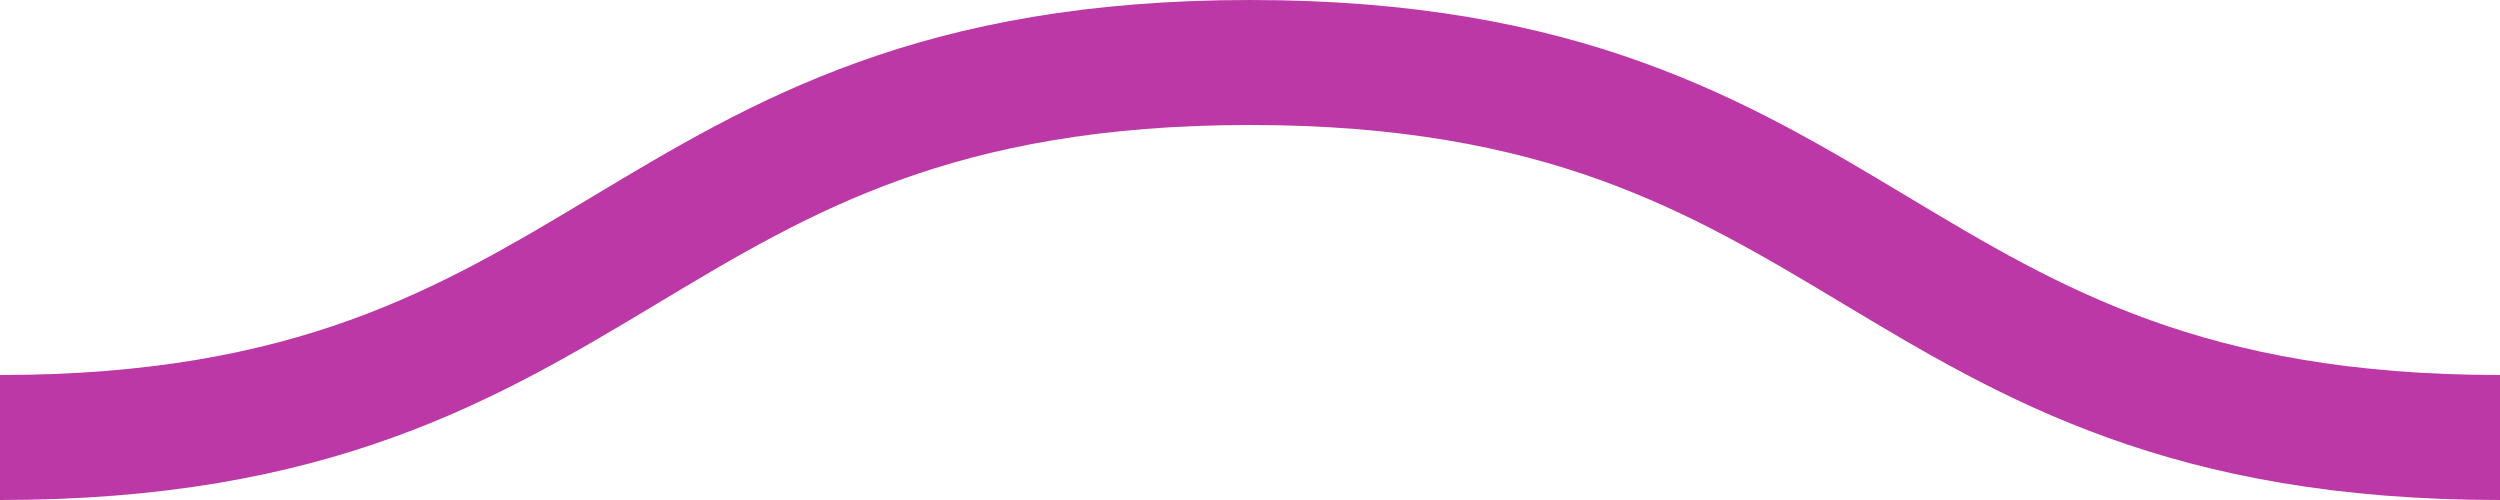
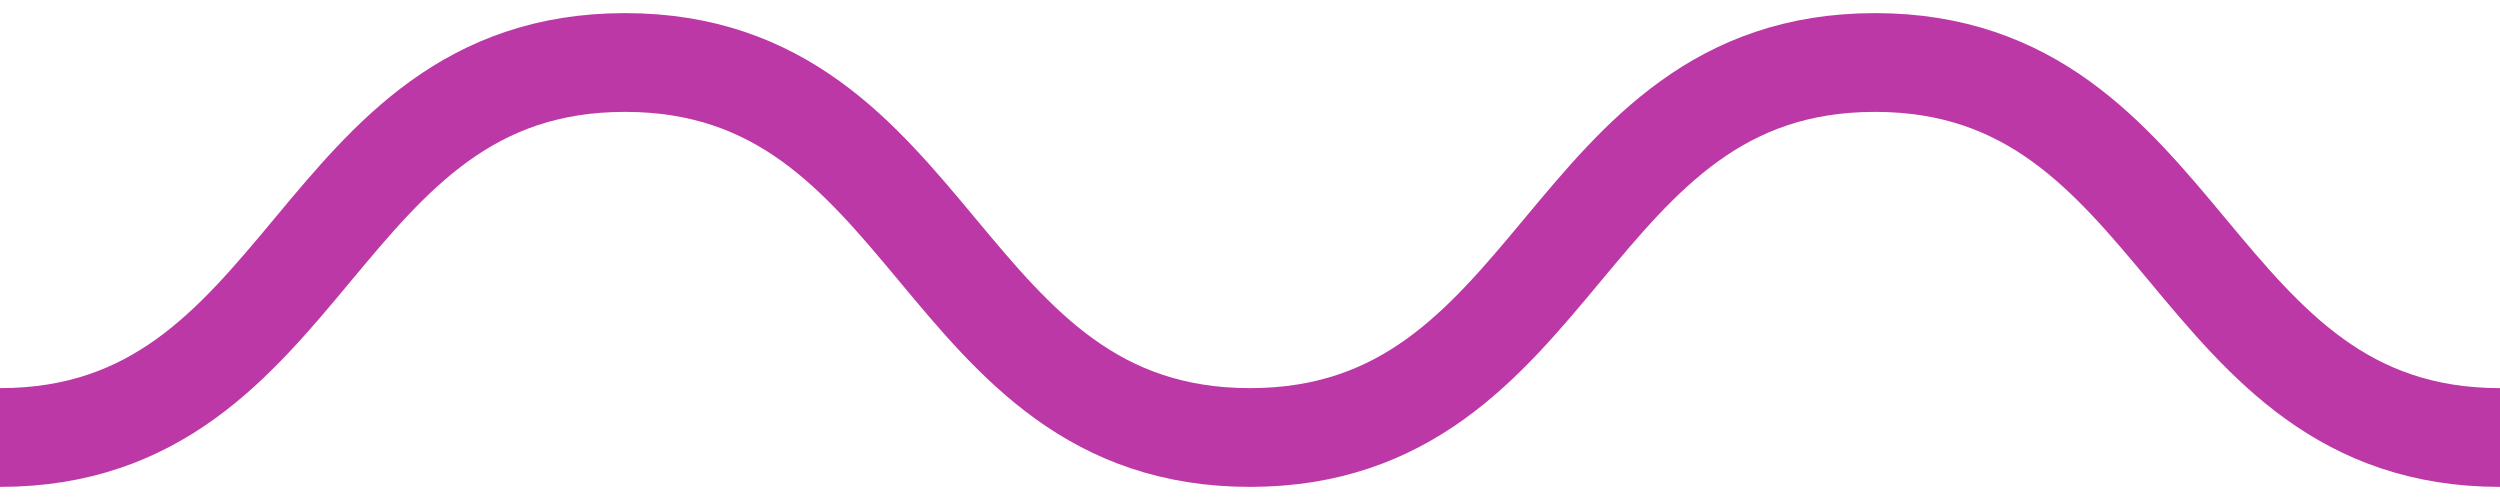
- <svg xmlns="http://www.w3.org/2000/svg" id="squiggle-link" viewBox="0 0 20 4">
-   <style type="text/css">.squiggle{padding-top: 2px;animation:shift .5s linear infinite;}@keyframes shift {from {transform:translateX(0);}to {transform:translateX(-20px);}}</style>
-   <path fill="none" stroke="#BC38A6" stroke-width="1" d="M0,3.5 c 5,0,5,-3,10,-3 s 5,3,10,3 c 5,0,5,-3,10,-3 s 5,3,10,3" style="animation:shift .5s linear infinite" />
+ <svg xmlns="http://www.w3.org/2000/svg" width="100%" height="100%" viewBox="0 0 20 4" version="1.1" xml:space="preserve" style="fill-rule:evenodd;clip-rule:evenodd;">
+   <path d="M0,3.5c2.5,0 2.5,-3 5,-3c2.5,0 2.5,3 5,3c2.5,0 2.5,-3 5,-3c2.5,0 2.5,3 5,3" style="fill:none;fill-rule:nonzero;stroke:#bc38a6;stroke-width:0.79px;" />
</svg>
